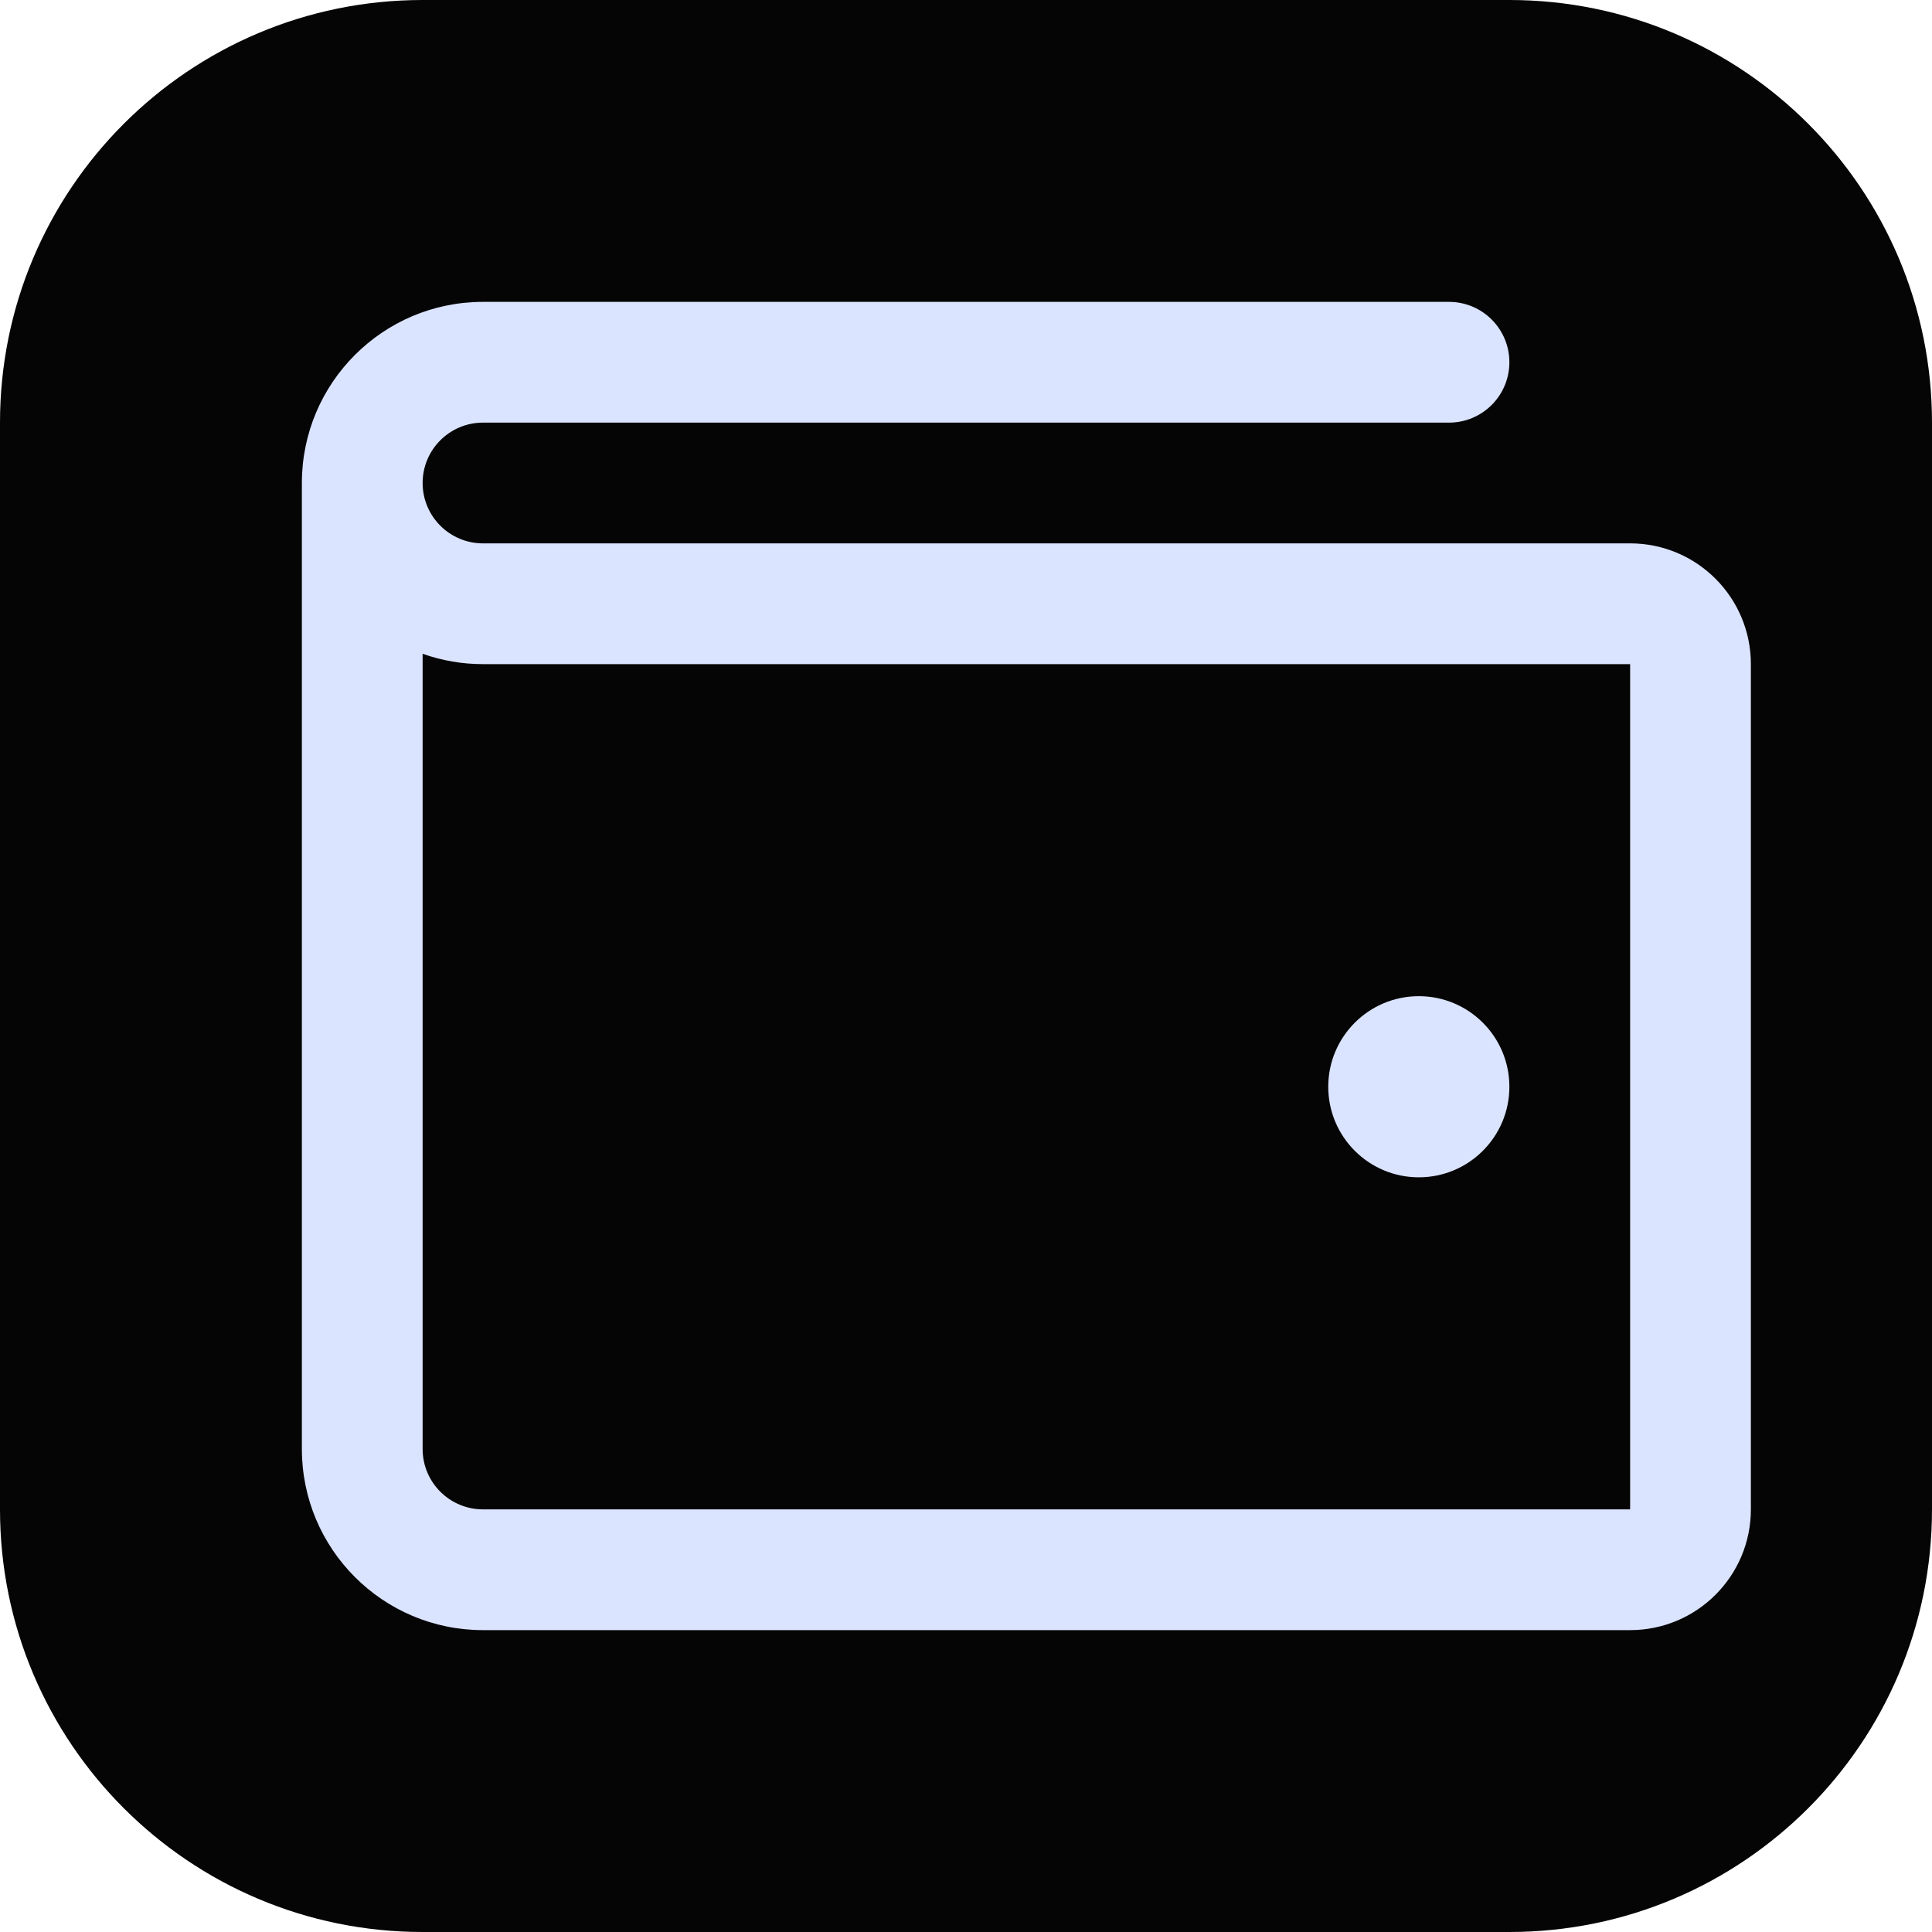
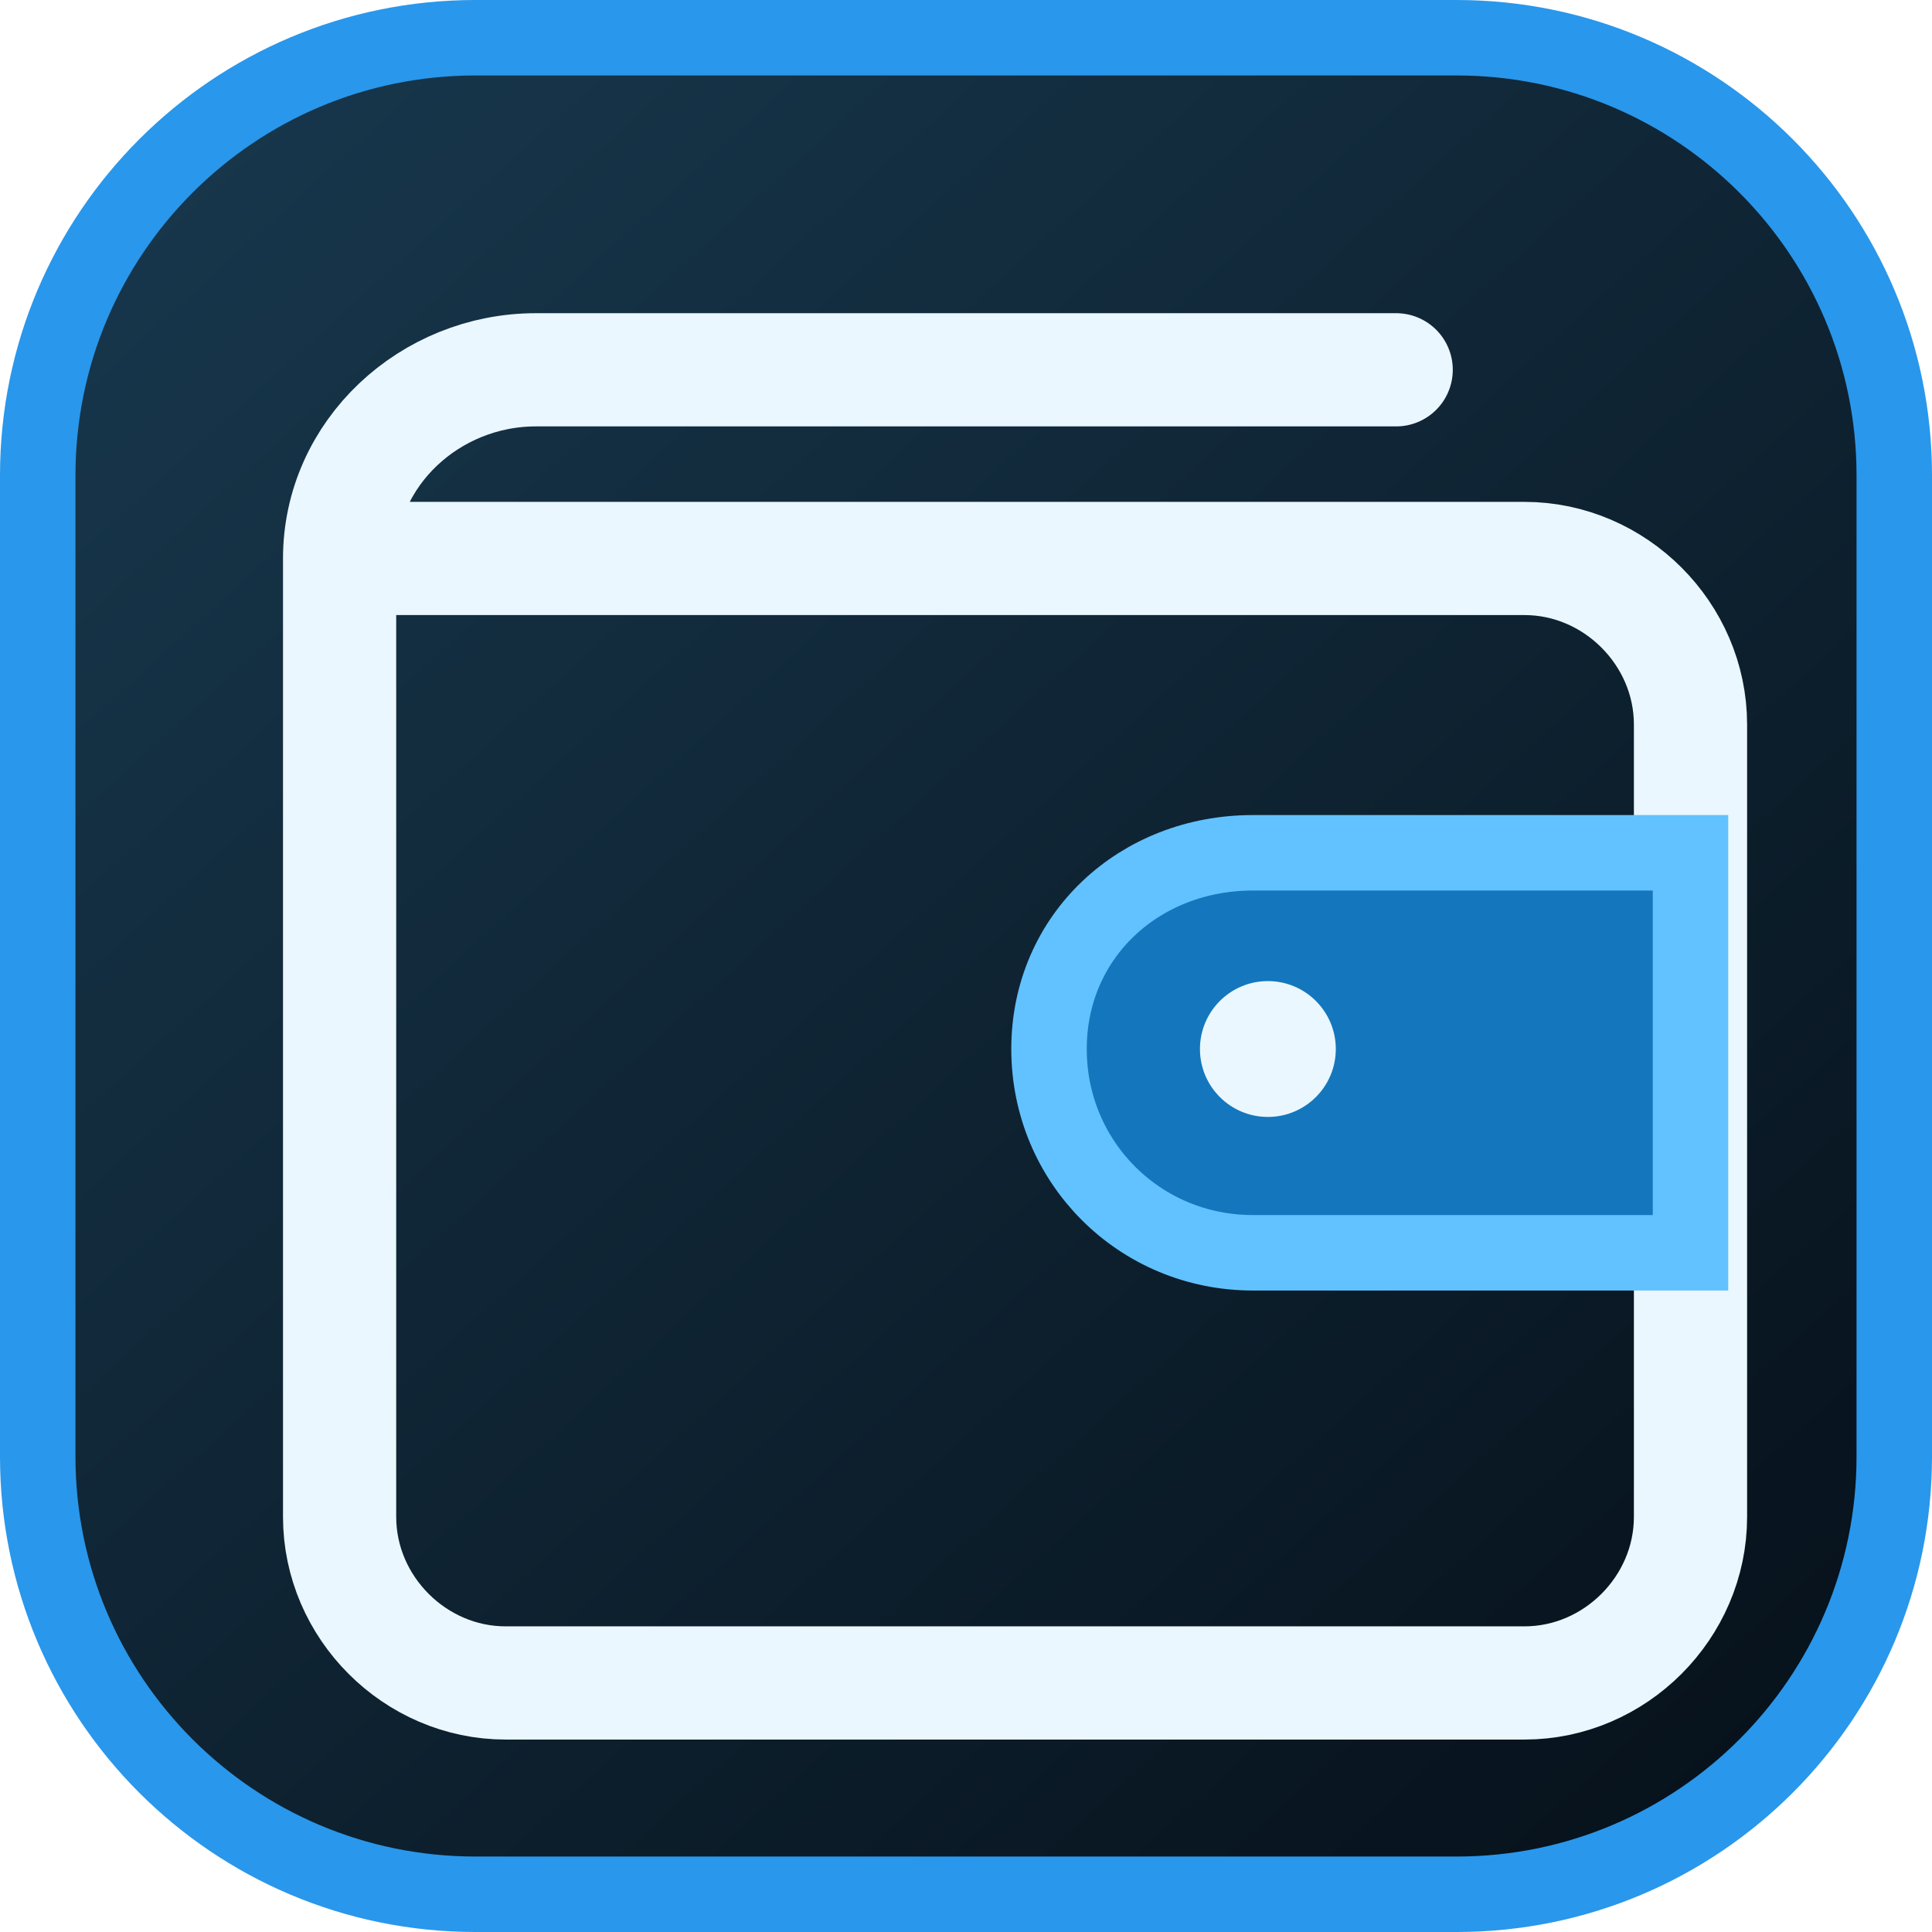
- <svg xmlns="http://www.w3.org/2000/svg" viewBox="0 0 256 256">
-   <rect width="256" height="256" rx="56" fill="#050505" />
-   <path fill="#dbe4ff" d="M216 72H64a8 8 0 0 1 0-16h128a8 8 0 0 0 0-16H64a24 24 0 0 0-24 24v128a24 24 0 0 0 24 24h152a16 16 0 0 0 16-16V88a16 16 0 0 0-16-16Zm0 128H64a8 8 0 0 1-8-8V86.63A23.84 23.84 0 0 0 64 88h152Zm-40-56a12 12 0 1 1 12 12 12 12 0 0 1-12-12Z" />
+ <svg xmlns="http://www.w3.org/2000/svg" viewBox="0 0 256 256" fill="none">
+   <defs>
+     <linearGradient id="bg" x1="28" y1="20" x2="226" y2="238" gradientUnits="userSpaceOnUse">
+       <stop stop-color="#17364B" />
+       <stop offset="1" stop-color="#07121C" />
+     </linearGradient>
+   </defs>
+   <rect x="5" y="5" width="246" height="246" rx="58" fill="url(#bg)" stroke="#2997EB" stroke-width="10" />
+   <path d="M45 74c0-14 12-25 26-25h114M45 74h157c12 0 22 10 22 22v105c0 12-10 22-22 22H67c-12 0-22-10-22-22V74Z" stroke="#EAF7FF" stroke-width="15" stroke-linecap="round" stroke-linejoin="round" />
+   <path d="M166 113h58v53h-58c-15 0-27-12-27-27s12-26 27-26Z" fill="#1477BD" stroke="#62C2FF" stroke-width="10" />
+   <circle cx="168" cy="139" r="9" fill="#EAF7FF" />
</svg>
